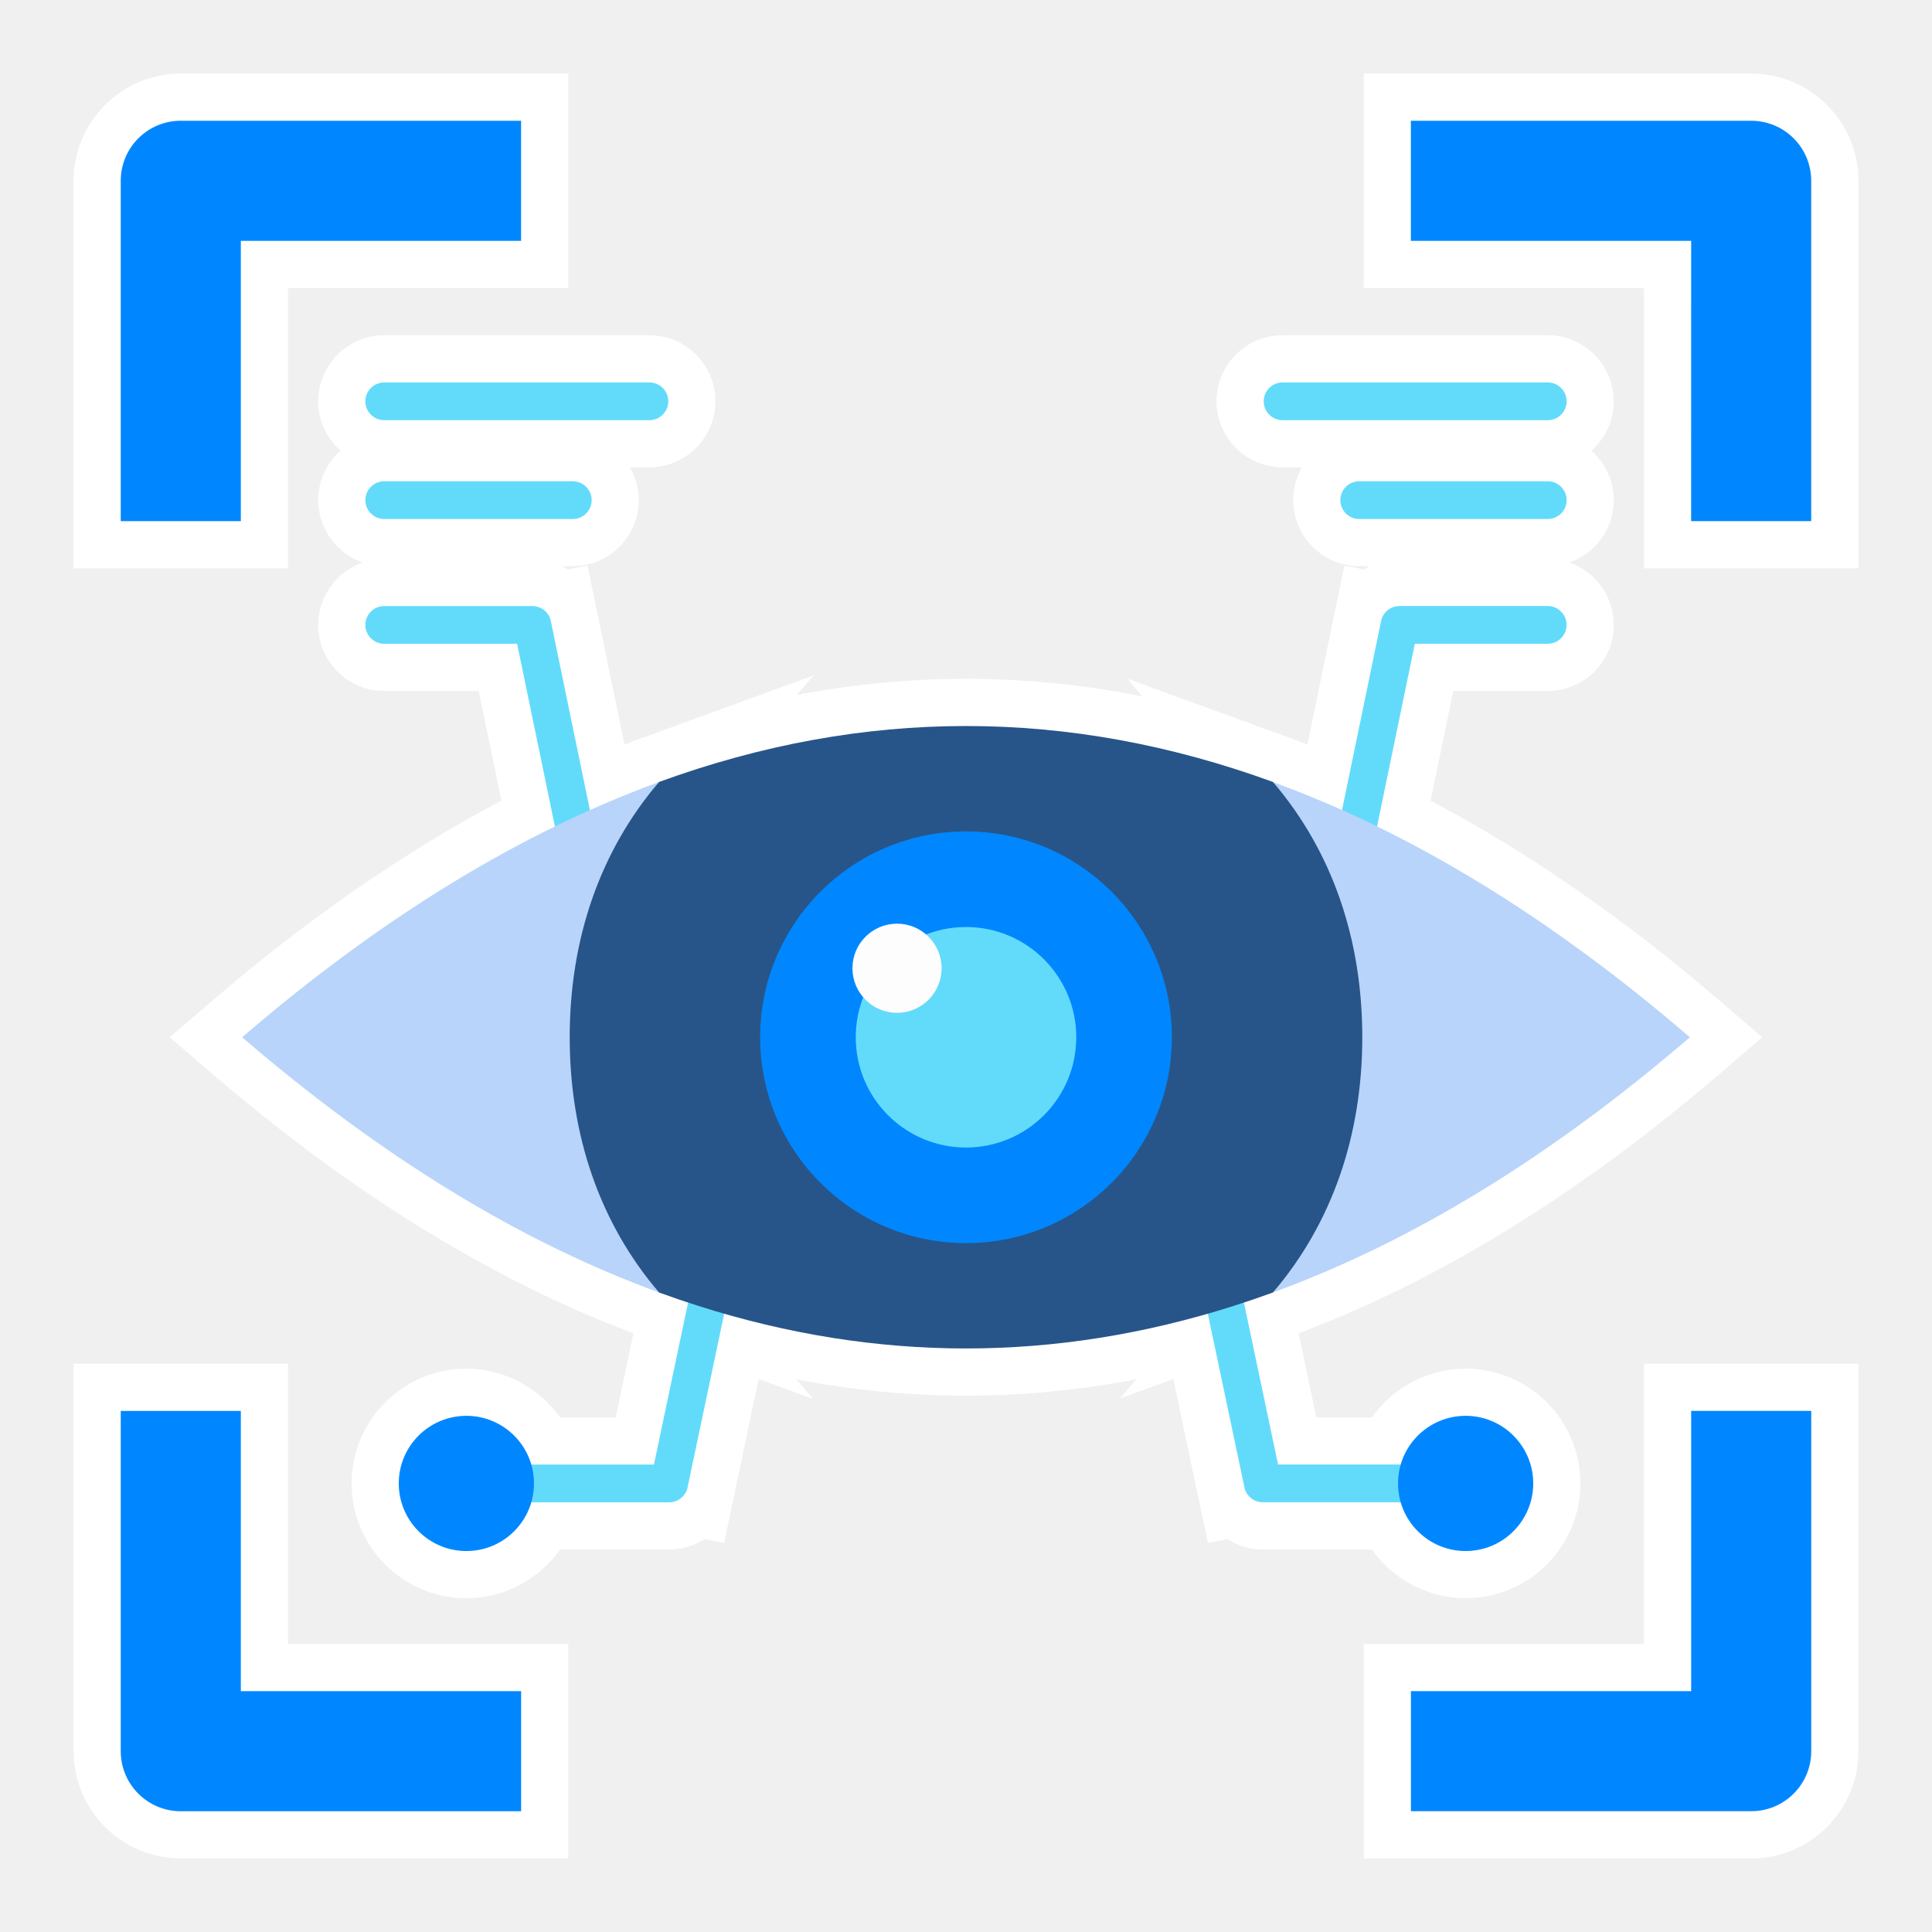
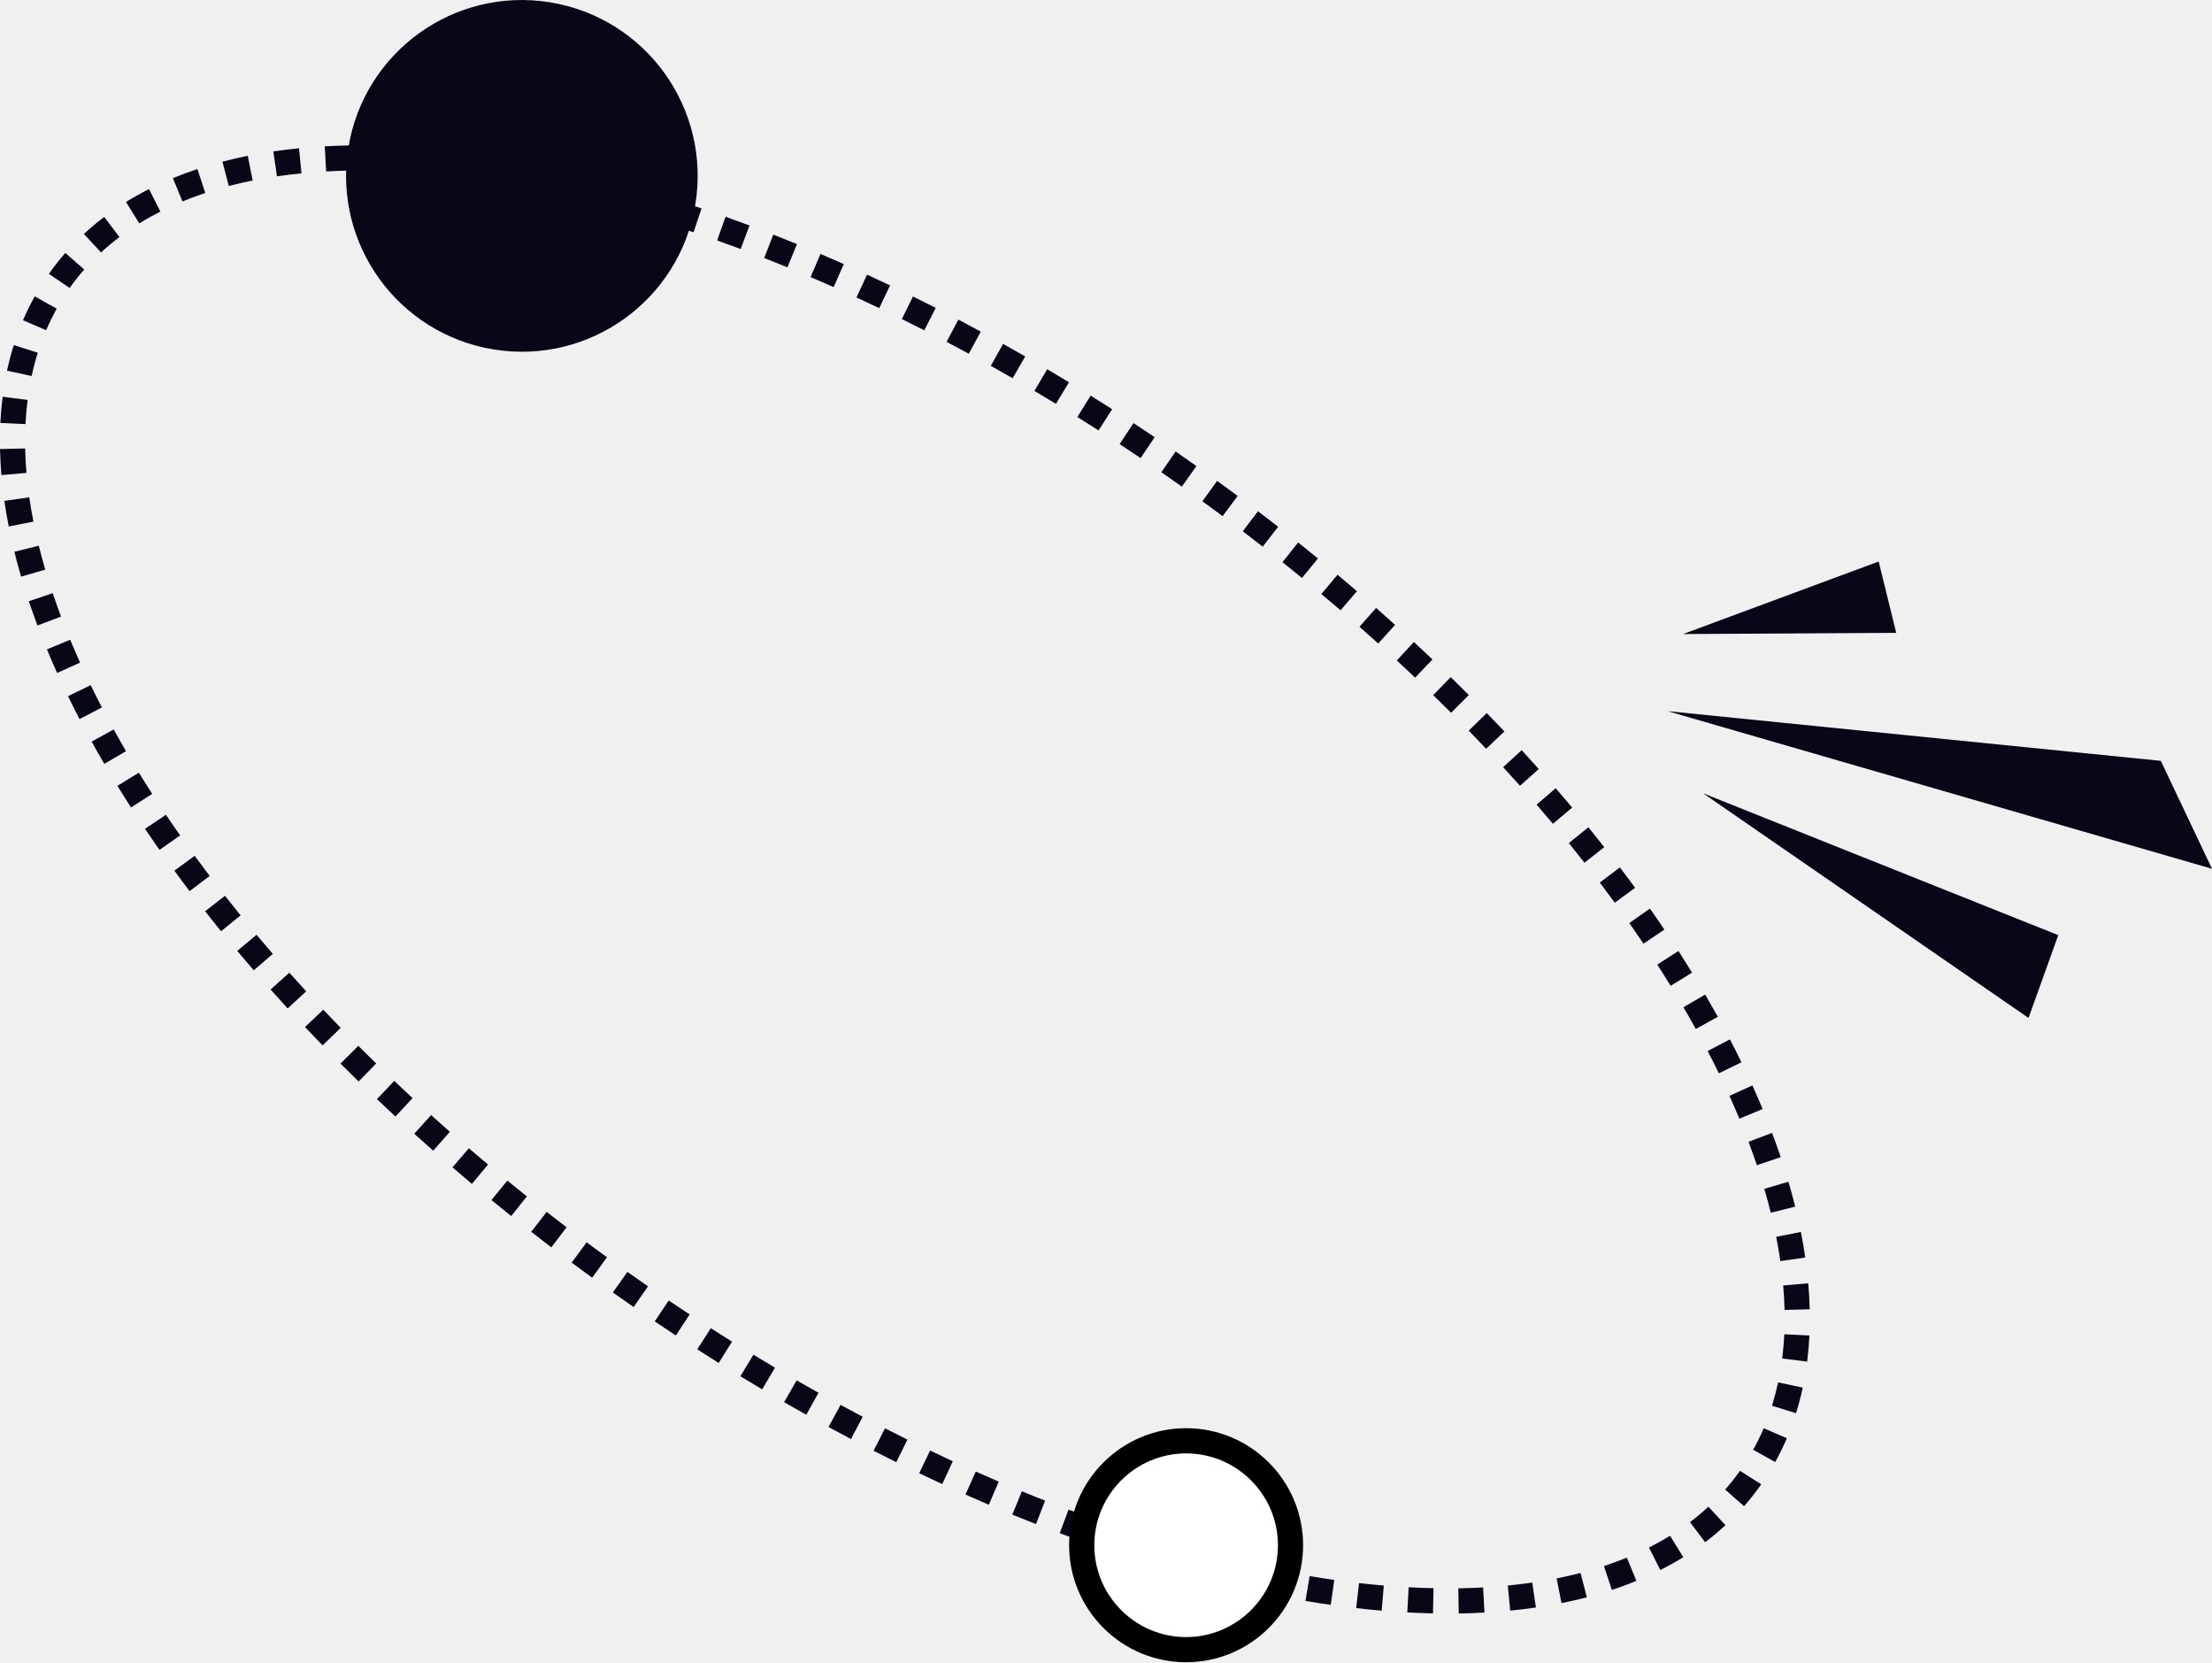
- <svg xmlns="http://www.w3.org/2000/svg" version="1.1" id="Layer_1" x="0px" y="0px" viewBox="0 0 491.52 491.52" style="enable-background:new 0 0 491.52 491.52;" xml:space="preserve">
-   <g>
-     <path style="fill-rule:evenodd;clip-rule:evenodd;fill:#F0F0F0;" d="M340.94,478.8v-66.55h71.31v-71.31h66.55v104.58   c0,18.35-14.93,33.27-33.27,33.27H340.94V478.8z" />
-     <path style="fill-rule:evenodd;clip-rule:evenodd;fill:#F0F0F0;" d="M412.25,150.58V79.27h-71.31V12.72h104.58   c18.35,0,33.27,14.93,33.27,33.27v104.59H412.25z" />
-     <path style="fill-rule:evenodd;clip-rule:evenodd;fill:#F0F0F0;" d="M45.99,478.8c-18.35,0-33.27-14.93-33.27-33.27V340.94h66.55   v71.31h71.31v66.55H45.99z" />
-     <path style="fill-rule:evenodd;clip-rule:evenodd;fill:#F0F0F0;" d="M12.72,150.58V45.99c0-18.35,14.93-33.27,33.27-33.27h104.58   v66.55h-71.3v71.31H12.72z" />
-     <path style="fill-rule:evenodd;clip-rule:evenodd;fill:#F0F0F0;" d="M372.87,412.6c-10.31,0-20.1-4.58-26.78-12.4h-24.83   c-3.48,0-6.9-0.8-10.01-2.33l-8.59,1.78l-3.55-16.84c-0.06-0.23-0.11-0.46-0.16-0.7l-3.77-17.88h0.01l-1.14-5.39l-28.67,10.46   l8.55-9.96c-9.43,1.15-18.86,1.72-28.19,1.72c-9.25,0-18.6-0.57-27.95-1.7l8.69,10.07l-29.05-10.6l-1.32,6.26l-1.1,5.26   l-2.47,11.74c-0.05,0.24-0.1,0.47-0.16,0.71l-3.55,16.84l-8.58-1.78c-3.11,1.53-6.53,2.33-10.01,2.33h-24.82   c-6.68,7.82-16.47,12.4-26.78,12.4c-19.41,0-35.2-15.79-35.2-35.2c0-19.41,15.79-35.2,35.2-35.2c10.31,0,20.1,4.58,26.78,12.4h6.34   l2.46-11.65c-34.86-13.84-69.95-35.83-104.36-65.42l-15.87-13.65l15.87-13.65c23.4-20.12,47.24-36.83,70.92-49.71l-3.88-18.74   H97.75c-12.57,0-22.8-10.23-22.8-22.8c0-6.06,2.41-11.71,6.46-15.88c-4.05-4.16-6.46-9.81-6.46-15.88c0-4.5,1.35-8.87,3.8-12.57   c-2.46-3.7-3.8-8.07-3.8-12.57c0-12.57,10.23-22.8,22.8-22.8h67.47c12.57,0,22.8,10.23,22.8,22.8c0,11.5-8.56,21.05-19.65,22.58   c0.1,0.85,0.15,1.7,0.15,2.55c0,8.74-4.95,16.35-12.19,20.18l1.27,6.13c0.07,0.28,0.13,0.55,0.19,0.83l3.67,17.74h-0.01l1.91,9.24   c0.34-0.12,0.69-0.24,1.03-0.36l62.32-22.74l-8.77,10.12c9.31-1.12,18.62-1.68,27.83-1.68c9.94,0,20,0.66,30.05,1.96l-7.46-9.11   l58.86,21.47c0.32,0.11,0.64,0.22,0.96,0.34l1.97-9.53l1.17-5.72l2.43-11.75c0.06-0.29,0.12-0.57,0.19-0.84l1.26-6.11   c-7.24-3.82-12.19-11.43-12.19-20.18c0-0.85,0.05-1.71,0.15-2.55c-11.09-1.54-19.65-11.08-19.65-22.58   c0-12.57,10.23-22.8,22.8-22.8h67.47c12.57,0,22.8,10.23,22.8,22.8c0,4.5-1.35,8.87-3.8,12.57c2.46,3.7,3.8,8.07,3.8,12.57   c0,6.06-2.41,11.71-6.46,15.88c4.05,4.16,6.46,9.81,6.46,15.88c0,12.57-10.23,22.8-22.8,22.8h-19.15l-3.88,18.74   c23.68,12.88,47.52,29.59,70.92,49.71l15.87,13.65l-15.87,13.65c-34.41,29.59-69.5,51.58-104.36,65.42l2.46,11.65h6.34   c6.67-7.82,16.47-12.4,26.78-12.4c19.41,0,35.2,15.79,35.2,35.2C408.07,396.81,392.28,412.6,372.87,412.6z" />
-     <path style="fill-rule:evenodd;clip-rule:evenodd;fill:#FFFFFF;" d="M418.25,418.26h-71.31v54.55h98.58   c15.04,0,27.27-12.23,27.27-27.27v-98.58h-54.55v71.3H418.25z" />
-     <path style="fill-rule:evenodd;clip-rule:evenodd;fill:#FFFFFF;" d="M445.53,18.72h-98.58v54.55h71.31v71.31h54.55V45.99   C472.8,30.95,460.57,18.72,445.53,18.72z" />
-     <path style="fill-rule:evenodd;clip-rule:evenodd;fill:#FFFFFF;" d="M73.27,346.94H18.72v98.58c0,15.04,12.23,27.27,27.27,27.27   h98.58v-54.55h-71.3V346.94z" />
-     <path style="fill-rule:evenodd;clip-rule:evenodd;fill:#FFFFFF;" d="M73.27,73.27h71.31V18.72H45.99   c-15.04,0-27.27,12.23-27.27,27.27v98.59h54.55V73.27z" />
-     <path style="fill-rule:evenodd;clip-rule:evenodd;fill:#FFFFFF;" d="M372.87,406.6c16.1,0,29.2-13.1,29.2-29.2   s-13.1-29.2-29.2-29.2c-9.62,0-18.48,4.81-23.85,12.4h-14.13l-4.51-21.38l0.36-0.13l0.05-0.05   c35.66-13.46,71.62-35.67,106.95-66.05l10.58-9.1l-10.58-9.1c-24.4-20.99-49.19-38.14-73.79-51.08l5.77-27.92h24.04   c9.26,0,16.8-7.54,16.8-16.8c0-7.35-4.76-13.61-11.35-15.88c6.59-2.27,11.35-8.52,11.35-15.88c0-5-2.21-9.49-5.69-12.57   c3.48-3.08,5.69-7.57,5.69-12.57c0-9.26-7.54-16.8-16.8-16.8h-67.47c-9.26,0-16.8,7.54-16.8,16.8s7.54,16.8,16.8,16.8h4.94   c-1.41,2.46-2.23,5.3-2.23,8.34c0,9.26,7.54,16.8,16.8,16.8h2.65c-0.51,0.26-1.01,0.54-1.49,0.85l-4.92-1l-2.27,10.98   c-0.06,0.24-0.12,0.48-0.17,0.72l-2.43,11.75h0.02l-4.57,22.1c-0.57-0.22-1.13-0.44-1.7-0.65l-0.05-0.06l-2.91-1.06   c-0.94-0.34-1.88-0.68-2.82-1.01l-38.29-13.97l3.65,4.46c-14.93-2.96-29.89-4.44-44.75-4.44c-14.3,0-28.69,1.38-43.07,4.12   l4.32-4.99l-40.64,14.83c-0.94,0.33-1.88,0.67-2.82,1.01l-2.96,1.08l-0.05,0.06c-0.55,0.21-1.1,0.42-1.65,0.63l-4.57-22.1h0.01   l-2.43-11.75c-0.05-0.24-0.1-0.47-0.16-0.71l-2.27-11l-4.92,1c-0.48-0.31-0.98-0.59-1.49-0.85h2.65c9.26,0,16.8-7.54,16.8-16.8   c0-3.04-0.82-5.88-2.23-8.34h4.94c9.26,0,16.8-7.54,16.8-16.8s-7.54-16.8-16.8-16.8H97.75c-9.26,0-16.8,7.54-16.8,16.8   c0,5,2.21,9.49,5.69,12.57c-3.48,3.08-5.69,7.57-5.69,12.57c0,7.35,4.76,13.61,11.35,15.88c-6.59,2.27-11.35,8.52-11.35,15.88   c0,9.26,7.54,16.8,16.8,16.8h24.04l5.77,27.92c-24.61,12.95-49.39,30.1-73.79,51.08l-10.58,9.1l10.58,9.1   c35.26,30.32,71.16,52.51,106.75,65.97l0.05,0.06l0.57,0.21l-4.51,21.38H142.5c-5.38-7.59-14.23-12.4-23.85-12.4   c-16.1,0-29.2,13.1-29.2,29.2s13.1,29.2,29.2,29.2c9.62,0,18.48-4.81,23.85-12.4h27.75c3.29,0,6.4-0.97,9.04-2.66l4.92,1.02   l2.34-11.09c0.05-0.2,0.1-0.4,0.14-0.61l2.47-11.74h-0.01l3.86-18.29l13.88,5.06l-4.28-4.96c14.39,2.74,28.84,4.13,43.16,4.13   c14.38,0,28.89-1.4,43.34-4.16l-4.21,4.9l13.62-4.97l3.85,18.29h-0.01l2.48,11.74c0.04,0.2,0.09,0.41,0.14,0.61l2.34,11.09   l4.92-1.02c2.63,1.69,5.75,2.66,9.04,2.66h27.75C354.39,401.79,363.25,406.6,372.87,406.6z" />
-     <g id="Layer_x5F_1">
-       <g id="_322725808">
-         <g>
-           <path id="_322727152" style="fill:#62DBFB;" d="M142.61,217.19c0.53,2.59,3.05,4.26,5.64,3.73s4.26-3.05,3.73-5.64l-11.84-57.25      l-4.69,0.96l4.7-0.97c-0.47-2.29-2.51-3.86-4.77-3.83H97.75c-2.65,0-4.8,2.15-4.8,4.8c0,2.65,2.15,4.8,4.8,4.8h33.81      L142.61,217.19L142.61,217.19z" />
-           <path id="_322727488" style="fill:#62DBFB;" d="M97.75,97.3c-2.65,0-4.8,2.15-4.8,4.8s2.15,4.8,4.8,4.8h67.47      c2.65,0,4.8-2.15,4.8-4.8s-2.15-4.8-4.8-4.8H97.75z" />
-           <path id="_322727344" style="fill:#62DBFB;" d="M97.75,122.44c-2.65,0-4.8,2.15-4.8,4.8s2.15,4.8,4.8,4.8h47.97      c2.65,0,4.8-2.15,4.8-4.8s-2.15-4.8-4.8-4.8H97.75z" />
-           <path id="_322727560" style="fill:#62DBFB;" d="M393.77,106.9c2.65,0,4.8-2.15,4.8-4.8s-2.15-4.8-4.8-4.8H326.3      c-2.65,0-4.8,2.15-4.8,4.8s2.15,4.8,4.8,4.8H393.77z" />
-           <path id="_322727440" style="fill:#62DBFB;" d="M393.77,132.04c2.65,0,4.8-2.15,4.8-4.8s-2.15-4.8-4.8-4.8H345.8      c-2.65,0-4.8,2.15-4.8,4.8s2.15,4.8,4.8,4.8H393.77z" />
-           <path id="_322727872" style="fill:#62DBFB;" d="M314.92,324.06c-0.54-2.59-3.07-4.25-5.66-3.71s-4.25,3.07-3.71,5.66      l11.04,52.36l4.69-0.98l-4.7,0.99c0.48,2.28,2.51,3.84,4.75,3.81h37.94c2.65,0,4.8-2.15,4.8-4.8c0-2.65-2.15-4.8-4.8-4.8h-34.12      L314.92,324.06L314.92,324.06z" />
-           <path id="_322726408" style="fill:#62DBFB;" d="M185.97,326.01c0.54-2.59-1.12-5.12-3.71-5.66c-2.59-0.54-5.12,1.12-5.66,3.71      l-10.23,48.54h-34.12c-2.65,0-4.8,2.15-4.8,4.8s2.15,4.8,4.8,4.8h37.94c2.24,0.03,4.27-1.53,4.75-3.81l-4.7-0.99l4.69,0.98      L185.97,326.01L185.97,326.01z" />
-           <path id="_322726792" style="fill:#62DBFB;" d="M339.53,215.28c-0.53,2.59,1.14,5.12,3.73,5.64c2.59,0.53,5.12-1.14,5.64-3.73      l11.05-53.41h33.81c2.65,0,4.8-2.15,4.8-4.8c0-2.65-2.15-4.8-4.8-4.8h-37.64c-2.26-0.03-4.29,1.54-4.77,3.83l4.7,0.97      l-4.69-0.96L339.53,215.28L339.53,215.28z" />
-         </g>
-         <path id="_322726768" style="fill-rule:evenodd;clip-rule:evenodd;fill:#B9D4FA;" d="M61.6,263.89     c35.35-30.4,70.69-52.02,106.04-64.92c-15.03,17.61-1.69,38.75-1.69,63.72s-13.33,48.51,1.69,66.12     C132.29,315.91,96.95,294.28,61.6,263.89L61.6,263.89z M323.88,198.97c35.35,12.89,70.69,34.52,106.04,64.92     c-35.35,30.4-70.69,52.02-106.04,64.92c15.03-17.61-0.71-36.35-0.71-61.32S338.91,216.58,323.88,198.97L323.88,198.97z      M245.76,211.52c28.92,0,52.37,23.45,52.37,52.37c0,28.92-23.45,52.37-52.37,52.37s-52.37-23.45-52.37-52.37     C193.39,234.96,216.84,211.52,245.76,211.52L245.76,211.52z" />
-         <path id="_322726648" style="fill-rule:evenodd;clip-rule:evenodd;fill:#275589;" d="M167.66,198.94     c-15.04,17.61-22.72,39.97-22.72,64.94c0,24.98,7.67,47.33,22.72,64.94c3.34,1.22,6.68,2.36,10.02,3.42     c45.39,14.43,90.77,14.43,136.16,0c3.34-1.06,6.68-2.2,10.02-3.42c15.04-17.61,22.72-39.97,22.72-64.94     c0-24.98-7.67-47.33-22.72-64.94C271.79,179.96,219.73,179.96,167.66,198.94L167.66,198.94z" />
-         <path id="_322726744" style="fill-rule:evenodd;clip-rule:evenodd;fill:#0087FF;" d="M61.27,61.27v71.31H30.72V45.99     c0-8.44,6.84-15.27,15.27-15.27h86.58v30.55C132.58,61.27,61.27,61.27,61.27,61.27z M430.25,61.27h-71.31V30.72h86.58     c8.44,0,15.27,6.84,15.27,15.27v86.59h-30.55C430.25,132.58,430.25,61.27,430.25,61.27z M430.25,430.25v-71.31h30.55v86.58     c0,8.44-6.84,15.27-15.27,15.27h-86.58v-30.55h71.3V430.25z M61.27,430.25h71.31v30.55H45.99c-8.44,0-15.27-6.84-15.27-15.27     v-86.58h30.55V430.25z" />
-         <circle id="_322726456" style="fill-rule:evenodd;clip-rule:evenodd;fill:#0087FF;" cx="245.76" cy="263.89" r="52.37" />
-         <circle id="_322726936" style="fill-rule:evenodd;clip-rule:evenodd;fill:#0087FF;" cx="372.87" cy="377.4" r="17.2" />
-         <circle id="_322726072" style="fill-rule:evenodd;clip-rule:evenodd;fill:#0087FF;" cx="118.65" cy="377.4" r="17.2" />
-         <circle id="_322725904" style="fill-rule:evenodd;clip-rule:evenodd;fill:#62DBFB;" cx="245.76" cy="263.89" r="28.05" />
-         <circle id="_322726264" style="fill-rule:evenodd;clip-rule:evenodd;fill:#FDFDFD;" cx="228.21" cy="246.33" r="11.34" />
-       </g>
-     </g>
-   </g>
+ <svg xmlns="http://www.w3.org/2000/svg" id="uuid-4c9a4694-39f7-4114-a61c-132591f53a93" viewBox="0 0 451.11 338.9">
+   <defs>
+     <style>.uuid-45aa3c83-00bf-43bc-b8ba-8b18508d9769{fill:#fff;}.uuid-2b6e7861-38cc-42fd-b596-81217b072247{fill:#080717;}</style>
+   </defs>
+   <polygon class="uuid-2b6e7861-38cc-42fd-b596-81217b072247" points="340.08 144.99 440.67 155.12 451.11 177.13 340.08 144.99" />
+   <polygon class="uuid-2b6e7861-38cc-42fd-b596-81217b072247" points="347.33 161.74 419.76 190.66 413.69 207.54 347.33 161.74" />
+   <polygon class="uuid-2b6e7861-38cc-42fd-b596-81217b072247" points="343.24 129.27 383.13 114.48 386.71 129.02 343.24 129.27" />
+   <path class="uuid-2b6e7861-38cc-42fd-b596-81217b072247" d="M297.49,328.96l-.08-5.13c1.71-.03,3.39-.09,5.05-.18l.28,5.12c-1.72.1-3.47.16-5.25.19ZM292.24,328.94c-1.72-.04-3.47-.1-5.24-.2l.28-5.13c1.71.09,3.4.16,5.07.19l-.11,5.13ZM281.78,328.38c-1.72-.14-3.45-.32-5.21-.52l.59-5.1c1.7.19,3.38.36,5.05.5l-.43,5.11ZM307.99,328.37l-.5-5.11c1.69-.17,3.36-.37,5-.6l.74,5.08c-1.72.25-3.46.46-5.24.63ZM271.39,327.2c-1.71-.24-3.43-.51-5.16-.8l.85-5.06c1.69.28,3.37.54,5.03.78l-.72,5.08ZM318.45,326.84l-1-5.03c1.66-.33,3.29-.7,4.88-1.12l1.29,4.97c-1.69.44-3.41.83-5.17,1.18ZM261.1,325.48c-1.69-.33-3.39-.67-5.1-1.04l1.07-5.02c1.68.36,3.35.7,5,1.02l-.97,5.04ZM328.72,324.16l-1.61-4.87c1.59-.53,3.16-1.11,4.67-1.72l1.94,4.75c-1.61.66-3.3,1.28-5,1.84ZM250.91,323.29c-1.68-.4-3.36-.81-5.06-1.25l1.28-4.97c1.66.43,3.31.84,4.96,1.23l-1.18,4.99ZM240.82,320.69c-1.65-.46-3.32-.95-5-1.45l1.47-4.92c1.64.49,3.28.97,4.91,1.42l-1.38,4.94ZM338.6,320.09l-2.31-4.58c1.49-.75,2.94-1.56,4.3-2.4l2.7,4.37c-1.49.92-3.07,1.8-4.69,2.62ZM230.85,317.7c-1.64-.52-3.29-1.07-4.94-1.62l1.64-4.86c1.62.55,3.25,1.08,4.86,1.59l-1.56,4.89ZM347.74,314.43l-3.09-4.1c1.31-.98,2.57-2.04,3.76-3.14l3.48,3.77c-1.31,1.21-2.71,2.38-4.15,3.47ZM221,314.37c-1.62-.58-3.25-1.17-4.88-1.78l1.8-4.81c1.61.6,3.21,1.19,4.81,1.76l-1.72,4.83ZM211.27,310.73c-1.6-.63-3.21-1.27-4.82-1.93l1.95-4.75c1.59.65,3.17,1.29,4.75,1.9l-1.87,4.78ZM355.68,307.09l-3.86-3.39c1.07-1.21,2.09-2.5,3.03-3.83l4.34,2.75-.18.25c-1.02,1.44-2.15,2.87-3.33,4.22ZM201.66,306.79c-1.58-.68-3.17-1.37-4.76-2.08l2.09-4.69c1.57.7,3.13,1.38,4.69,2.05l-2.02,4.72ZM192.16,302.58c-1.56-.72-3.13-1.46-4.7-2.21l2.22-4.63c1.55.74,3.09,1.46,4.63,2.18l-2.15,4.66ZM182.79,298.11c-1.54-.76-3.09-1.54-4.64-2.33l2.34-4.57c1.52.78,3.05,1.55,4.57,2.3l-2.27,4.6ZM362.03,298.08l-4.49-2.49c.78-1.42,1.51-2.9,2.15-4.39l4.72,2.02c-.71,1.66-1.51,3.3-2.38,4.86ZM173.54,293.39c-1.52-.8-3.05-1.62-4.58-2.45l2.46-4.51c1.51.82,3.01,1.62,4.52,2.42l-2.39,4.54ZM164.43,288.44c-1.5-.84-3.01-1.69-4.52-2.56l2.56-4.45c1.49.85,2.97,1.7,4.46,2.53l-2.5,4.48ZM366.28,288.13l-4.9-1.53c.48-1.55.9-3.15,1.25-4.76l5.02,1.07c-.38,1.76-.84,3.52-1.37,5.22ZM155.43,283.26c-1.48-.88-2.96-1.77-4.44-2.67l2.66-4.39c1.47.89,2.93,1.77,4.4,2.64l-2.62,4.42ZM146.57,277.88c-1.46-.91-2.92-1.84-4.38-2.77l2.77-4.32c1.44.93,2.88,1.84,4.33,2.74l-2.72,4.36ZM368.55,277.61l-5.09-.64c.2-1.62.35-3.28.42-4.94l5.13.25c-.09,1.79-.24,3.58-.46,5.33ZM137.83,272.28c-1.44-.95-2.88-1.9-4.31-2.87l2.86-4.26c1.43.96,2.85,1.91,4.27,2.84l-2.82,4.29ZM363.94,267.07c-.04-1.64-.13-3.31-.28-4.99l5.11-.44c.16,1.79.25,3.56.3,5.3l-5.13.13ZM129.23,266.48c-1.42-.98-2.83-1.97-4.25-2.97l2.97-4.19c1.4.99,2.8,1.97,4.2,2.94l-2.92,4.22ZM120.76,260.49c-1.4-1.02-2.8-2.04-4.18-3.07l3.06-4.13c1.37,1.02,2.75,2.03,4.14,3.04l-3.01,4.16ZM363.08,257.12c-.24-1.63-.52-3.29-.85-4.95l5.04-1c.35,1.75.64,3.49.89,5.21l-5.08.74ZM112.44,254.31c-1.38-1.05-2.75-2.11-4.11-3.17l3.16-4.05c1.34,1.05,2.7,2.09,4.06,3.13l-3.11,4.09ZM104.26,247.93c-1.36-1.08-2.7-2.17-4.04-3.26l3.25-3.97c1.32,1.08,2.64,2.15,3.98,3.22l-3.2,4.02ZM361.13,247.25c-.4-1.61-.84-3.23-1.32-4.87l4.92-1.45c.5,1.71.96,3.4,1.38,5.08l-4.98,1.24ZM96.23,241.36c-1.33-1.12-2.65-2.24-3.96-3.36l3.35-3.89c1.29,1.11,2.59,2.22,3.91,3.32l-3.29,3.94ZM358.29,237.56c-.53-1.58-1.1-3.17-1.7-4.77l4.8-1.81c.63,1.66,1.22,3.31,1.77,4.94l-4.87,1.64ZM88.35,234.6c-1.3-1.15-2.59-2.3-3.87-3.45l3.44-3.81c1.26,1.14,2.54,2.28,3.82,3.41l-3.39,3.86ZM354.72,228.08c-.64-1.55-1.31-3.1-2.02-4.66l4.68-2.12c.73,1.61,1.42,3.21,2.09,4.81l-4.74,1.97ZM80.65,227.64c-1.27-1.18-2.53-2.36-3.78-3.55l3.53-3.72c1.24,1.18,2.48,2.34,3.74,3.51l-3.49,3.76ZM73.13,220.49c-1.25-1.22-2.48-2.43-3.69-3.65l3.64-3.62c1.2,1.21,2.41,2.41,3.64,3.6l-3.58,3.67ZM350.54,218.82c-.73-1.51-1.5-3.02-2.29-4.54l4.55-2.37c.81,1.56,1.6,3.12,2.35,4.67l-4.62,2.25ZM65.79,213.14c-1.21-1.25-2.41-2.5-3.59-3.75l3.73-3.53c1.17,1.24,2.35,2.47,3.55,3.7l-3.68,3.57ZM345.84,209.79c-.81-1.48-1.65-2.95-2.52-4.43l4.43-2.59c.88,1.52,1.74,3.03,2.58,4.53l-4.49,2.49ZM58.66,205.59c-1.18-1.28-2.34-2.57-3.48-3.85l3.83-3.42c1.13,1.27,2.28,2.53,3.44,3.8l-3.78,3.47ZM340.7,200.99c-.88-1.44-1.79-2.88-2.72-4.32l4.32-2.78c.95,1.48,1.87,2.94,2.78,4.41l-4.38,2.69ZM51.75,197.83c-1.14-1.32-2.26-2.64-3.37-3.96l3.94-3.29c1.09,1.3,2.2,2.6,3.32,3.9l-3.89,3.35ZM335.17,192.4c-.94-1.4-1.91-2.8-2.89-4.21l4.2-2.95c1.01,1.43,1.99,2.86,2.95,4.29l-4.26,2.86ZM45.08,189.86c-1.1-1.36-2.18-2.71-3.25-4.07l4.05-3.16c1.04,1.33,2.11,2.67,3.19,4l-3.99,3.23ZM329.31,184.04c-1-1.37-2.02-2.73-3.05-4.1l4.1-3.1c1.05,1.39,2.09,2.78,3.1,4.17l-4.15,3.03ZM38.66,181.68c-1.05-1.39-2.09-2.78-3.1-4.17l4.14-3.03c1,1.37,2.02,2.73,3.06,4.11l-4.1,3.1ZM323.13,175.89c-1.04-1.33-2.11-2.66-3.19-4l3.99-3.23c1.1,1.35,2.18,2.71,3.24,4.06l-4.04,3.17ZM32.53,173.27c-1.01-1.43-1.99-2.86-2.95-4.29l4.26-2.87c.95,1.4,1.91,2.81,2.9,4.21l-4.2,2.95ZM316.69,167.95c-1.09-1.3-2.2-2.6-3.32-3.9l3.89-3.35c1.14,1.32,2.26,2.63,3.37,3.95l-3.93,3.3ZM26.72,164.63c-.95-1.47-1.87-2.95-2.77-4.41l4.37-2.69c.88,1.44,1.79,2.88,2.72,4.32l-4.32,2.78ZM309.99,160.21c-1.13-1.27-2.28-2.53-3.44-3.8l3.78-3.47c1.18,1.28,2.34,2.57,3.48,3.85l-3.83,3.42ZM21.27,155.74c-.89-1.52-1.75-3.03-2.58-4.54l4.5-2.48c.81,1.47,1.65,2.95,2.51,4.43l-4.43,2.59ZM303.07,152.66c-1.17-1.24-2.35-2.47-3.54-3.7l3.68-3.58c1.21,1.25,2.41,2.5,3.6,3.75l-3.73,3.52ZM16.22,146.61c-.81-1.56-1.6-3.12-2.35-4.67l4.62-2.25c.73,1.51,1.5,3.03,2.29,4.54l-4.55,2.37ZM295.93,145.32c-1.2-1.2-2.42-2.4-3.65-3.6l3.58-3.67c1.24,1.21,2.47,2.43,3.69,3.65l-3.63,3.63ZM288.6,138.16c-1.24-1.18-2.48-2.34-3.74-3.51l3.49-3.76c1.27,1.18,2.53,2.36,3.78,3.55l-3.53,3.72ZM11.65,137.2c-.73-1.61-1.42-3.21-2.08-4.8l4.74-1.97c.64,1.55,1.32,3.1,2.02,4.66l-4.68,2.11ZM281.07,131.2c-1.26-1.14-2.53-2.27-3.82-3.41l3.39-3.85c1.3,1.15,2.6,2.3,3.87,3.46l-3.44,3.8ZM7.64,127.52c-.63-1.66-1.21-3.31-1.76-4.94l4.87-1.64c.53,1.58,1.1,3.17,1.7,4.77l-4.8,1.81ZM273.39,124.43c-1.29-1.11-2.59-2.22-3.91-3.32l3.29-3.94c1.33,1.12,2.65,2.23,3.96,3.36l-3.34,3.9ZM265.53,117.84c-1.32-1.08-2.65-2.15-3.99-3.22l3.2-4.02c1.36,1.08,2.7,2.17,4.04,3.26l-3.25,3.97ZM4.3,117.57c-.5-1.71-.96-3.4-1.37-5.08l4.98-1.23c.4,1.61.84,3.24,1.32,4.87l-4.93,1.44ZM257.51,111.45c-1.34-1.05-2.7-2.09-4.06-3.13l3.1-4.09c1.38,1.05,2.75,2.11,4.12,3.17l-3.16,4.05ZM1.78,107.34c-.35-1.76-.64-3.5-.89-5.22l5.08-.73c.23,1.63.52,3.28.85,4.95l-5.04,1ZM249.35,105.24c-1.37-1.02-2.75-2.03-4.14-3.04l3.01-4.16c1.4,1.02,2.8,2.04,4.18,3.07l-3.06,4.13ZM241.04,99.22c-1.4-.99-2.8-1.97-4.2-2.94l2.91-4.23c1.42.98,2.84,1.97,4.25,2.97l-2.97,4.19ZM.29,96.86c-.15-1.79-.25-3.56-.29-5.31l5.13-.12c.03,1.64.13,3.3.27,4.99l-5.11.44ZM232.61,93.39c-1.42-.96-2.85-1.9-4.27-2.84l2.82-4.29c1.44.95,2.88,1.9,4.32,2.87l-2.86,4.26ZM224.04,87.76c-1.44-.92-2.89-1.83-4.33-2.74l2.72-4.36c1.46.91,2.93,1.84,4.38,2.77l-2.77,4.32ZM5.2,86.47l-5.13-.25c.09-1.79.25-3.58.47-5.33l5.09.65c-.21,1.62-.35,3.28-.43,4.94ZM215.35,82.34c-1.47-.89-2.94-1.77-4.4-2.64l2.62-4.42c1.48.87,2.96,1.76,4.44,2.66l-2.66,4.39ZM206.52,77.12c-1.49-.85-2.97-1.7-4.46-2.53l2.5-4.48c1.5.84,3.01,1.69,4.52,2.56l-2.56,4.45ZM6.45,76.66l-5.02-1.08c.38-1.77.84-3.52,1.38-5.21l4.9,1.54c-.49,1.54-.91,3.14-1.26,4.75ZM197.57,72.12c-1.51-.82-3.02-1.62-4.52-2.42l2.39-4.54c1.52.8,3.05,1.62,4.58,2.45l-2.45,4.51ZM188.5,67.35c-1.53-.78-3.06-1.54-4.58-2.3l2.27-4.6c1.54.76,3.09,1.54,4.64,2.32l-2.33,4.58ZM9.41,67.32l-4.72-2.03c.71-1.65,1.51-3.29,2.39-4.86l4.49,2.5c-.79,1.42-1.51,2.9-2.16,4.39ZM179.31,62.82c-1.55-.74-3.09-1.46-4.64-2.17l2.15-4.66c1.56.72,3.13,1.45,4.7,2.2l-2.21,4.63ZM14.22,58.72l-4.25-2.88.08-.12c1-1.41,2.11-2.81,3.27-4.15l3.86,3.38c-1.06,1.21-2.05,2.47-2.97,3.76ZM170,58.53c-1.57-.69-3.14-1.38-4.69-2.04l2.02-4.72c1.58.68,3.17,1.37,4.76,2.07l-2.08,4.69ZM160.59,54.51c-1.59-.65-3.17-1.29-4.75-1.9l1.87-4.78c1.6.63,3.21,1.27,4.82,1.93l-1.95,4.75ZM20.6,51.46l-3.49-3.76c1.3-1.21,2.7-2.38,4.15-3.47l3.1,4.1c-1.31.99-2.58,2.05-3.75,3.14ZM151.06,50.78c-1.61-.6-3.21-1.19-4.81-1.76l1.72-4.83c1.62.58,3.25,1.17,4.88,1.78l-1.8,4.81ZM141.43,47.35c-1.63-.55-3.25-1.08-4.86-1.59l1.56-4.89c1.64.52,3.29,1.07,4.94,1.62l-1.63,4.87ZM28.4,45.54l-2.7-4.36c1.49-.93,3.07-1.81,4.69-2.63l2.32,4.58c-1.48.75-2.93,1.56-4.3,2.41ZM131.68,44.25c-1.64-.49-3.28-.96-4.91-1.42l1.38-4.94c1.66.46,3.33.95,5,1.45l-1.47,4.92ZM121.84,41.5c-1.66-.43-3.31-.84-4.96-1.23l1.18-4.99c1.67.4,3.36.81,5.05,1.25l-1.28,4.97ZM37.21,41.07l-1.95-4.75c1.61-.66,3.29-1.29,5-1.85l1.61,4.87c-1.59.53-3.16,1.11-4.66,1.73ZM111.91,39.15c-1.68-.36-3.35-.7-5-1.01l.97-5.04c1.69.33,3.39.67,5.11,1.04l-1.07,5.02ZM46.66,37.93l-1.3-4.97c1.68-.44,3.41-.84,5.17-1.19l1,5.03c-1.66.33-3.28.71-4.87,1.12ZM101.9,37.24c-1.69-.28-3.37-.54-5.04-.77l.72-5.08c1.71.24,3.43.51,5.16.79l-.84,5.06ZM56.48,35.95l-.74-5.08c1.71-.25,3.46-.46,5.24-.64l.5,5.11c-1.69.17-3.36.37-5,.61ZM91.82,35.83c-1.7-.19-3.39-.36-5.06-.5l.43-5.11c1.72.14,3.46.32,5.2.52l-.58,5.1ZM81.69,34.98c-1.71-.09-3.4-.15-5.07-.19l.11-5.13c1.72.04,3.47.1,5.24.19l-.28,5.13ZM66.51,34.95l-.28-5.12c1.72-.1,3.47-.16,5.25-.19l.08,5.13c-1.71.03-3.39.09-5.05.18Z" />
+   <circle class="uuid-2b6e7861-38cc-42fd-b596-81217b072247" cx="106.42" cy="35.85" r="35.85" transform="translate(53.99 135.16) rotate(-80.78)" />
+   <circle class="uuid-45aa3c83-00bf-43bc-b8ba-8b18508d9769" cx="241.89" cy="315.04" r="21.29" />
+   <path d="M241.89,338.9c-13.15,0-23.86-10.7-23.86-23.86s10.7-23.86,23.86-23.86,23.86,10.7,23.86,23.86-10.7,23.86-23.86,23.86ZM241.89,296.32c-10.32,0-18.72,8.4-18.72,18.73s8.4,18.72,18.72,18.72,18.73-8.4,18.73-18.72-8.4-18.73-18.73-18.73Z" />
</svg>
